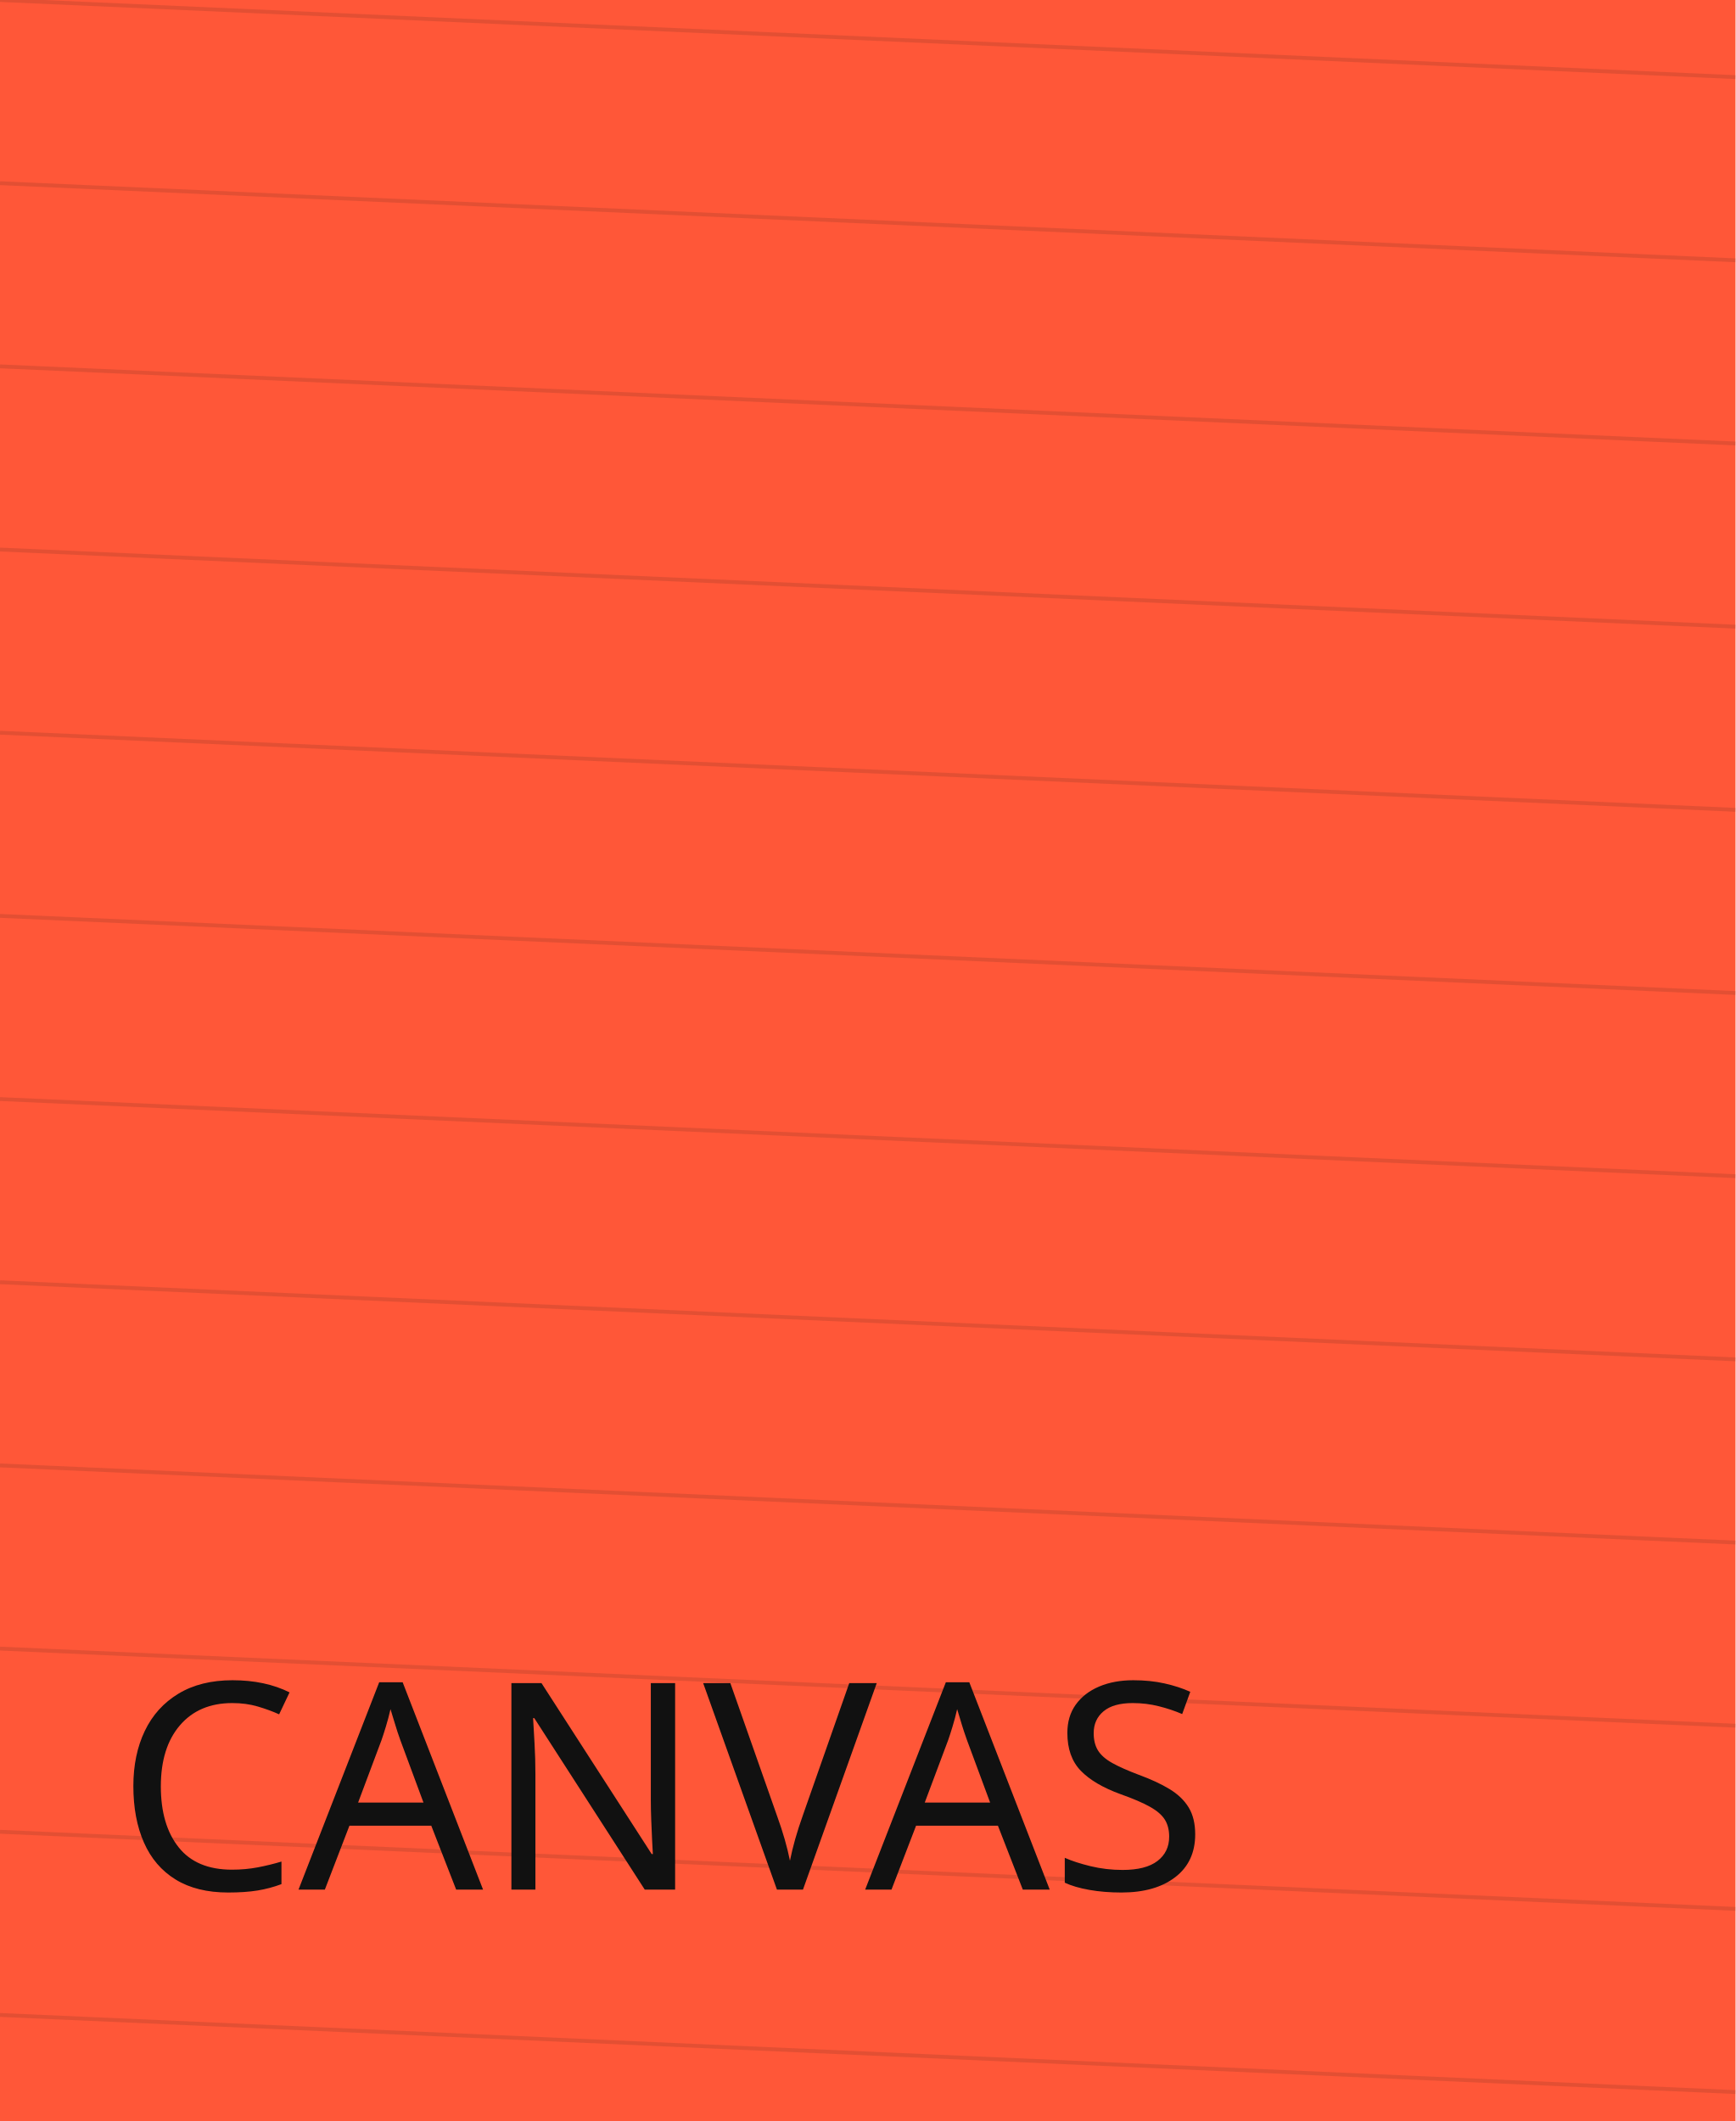
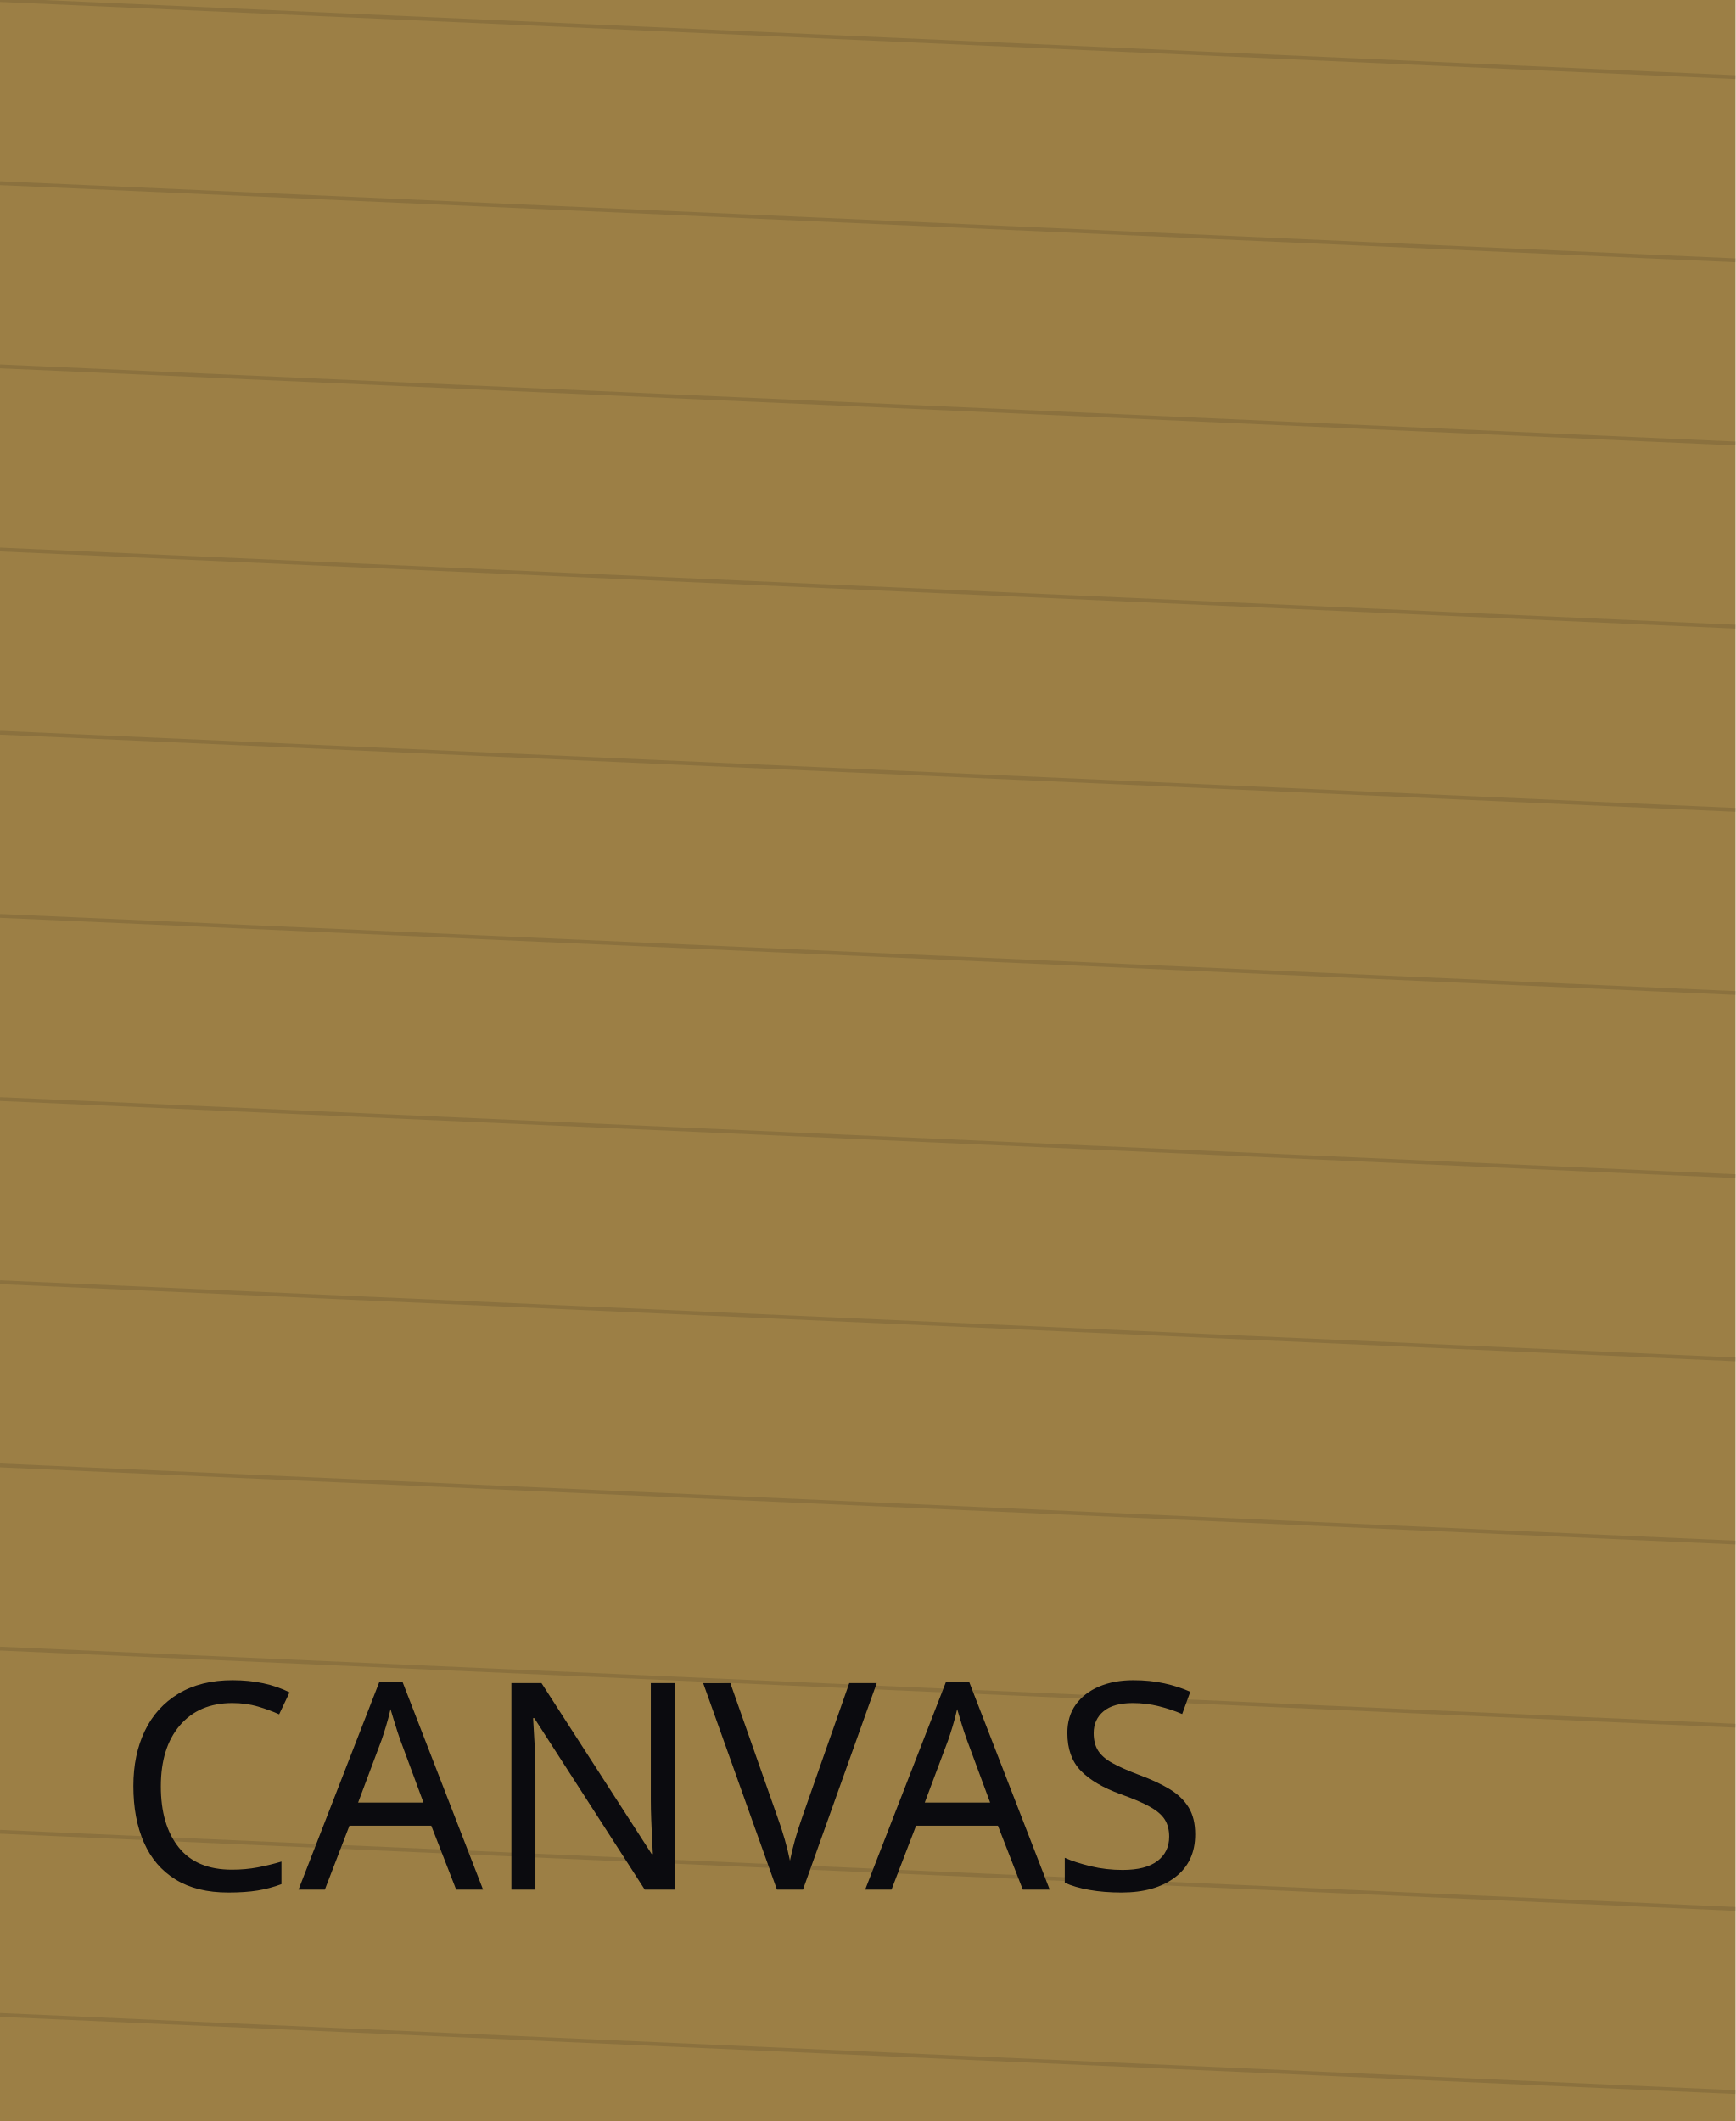
<svg xmlns="http://www.w3.org/2000/svg" viewBox="0 0 900 1100">
-   <rect width="900" height="1100" fill="#FF5738" />
-   <line x1="0" y1="0" x2="900" y2="40" stroke="#111111" stroke-opacity=".12" stroke-width="2" />
-   <line x1="0" y1="95" x2="900" y2="135" stroke="#111111" stroke-opacity=".12" stroke-width="2" />
-   <line x1="0" y1="190" x2="900" y2="230" stroke="#111111" stroke-opacity=".12" stroke-width="2" />
-   <line x1="0" y1="285" x2="900" y2="325" stroke="#111111" stroke-opacity=".12" stroke-width="2" />
-   <line x1="0" y1="380" x2="900" y2="420" stroke="#111111" stroke-opacity=".12" stroke-width="2" />
-   <line x1="0" y1="475" x2="900" y2="515" stroke="#111111" stroke-opacity=".12" stroke-width="2" />
-   <line x1="0" y1="570" x2="900" y2="610" stroke="#111111" stroke-opacity=".12" stroke-width="2" />
-   <line x1="0" y1="665" x2="900" y2="705" stroke="#111111" stroke-opacity=".12" stroke-width="2" />
-   <line x1="0" y1="760" x2="900" y2="800" stroke="#111111" stroke-opacity=".12" stroke-width="2" />
-   <line x1="0" y1="855" x2="900" y2="895" stroke="#111111" stroke-opacity=".12" stroke-width="2" />
-   <line x1="0" y1="950" x2="900" y2="990" stroke="#111111" stroke-opacity=".12" stroke-width="2" />
-   <line x1="0" y1="1045" x2="900" y2="1085" stroke="#111111" stroke-opacity=".12" stroke-width="2" />
-   <text x="60" y="980" font-family="Impact,Arial Black,sans-serif" font-size="150" fill="#111111">CANVAS</text>
+   <rect width="900" height="1100" fill="#9C7F45" />
+   <line x1="0" y1="0" x2="900" y2="40" stroke="#0B0B0F" stroke-opacity=".12" stroke-width="2" />
+   <line x1="0" y1="95" x2="900" y2="135" stroke="#0B0B0F" stroke-opacity=".12" stroke-width="2" />
+   <line x1="0" y1="190" x2="900" y2="230" stroke="#0B0B0F" stroke-opacity=".12" stroke-width="2" />
+   <line x1="0" y1="285" x2="900" y2="325" stroke="#0B0B0F" stroke-opacity=".12" stroke-width="2" />
+   <line x1="0" y1="380" x2="900" y2="420" stroke="#0B0B0F" stroke-opacity=".12" stroke-width="2" />
+   <line x1="0" y1="475" x2="900" y2="515" stroke="#0B0B0F" stroke-opacity=".12" stroke-width="2" />
+   <line x1="0" y1="570" x2="900" y2="610" stroke="#0B0B0F" stroke-opacity=".12" stroke-width="2" />
+   <line x1="0" y1="665" x2="900" y2="705" stroke="#0B0B0F" stroke-opacity=".12" stroke-width="2" />
+   <line x1="0" y1="760" x2="900" y2="800" stroke="#0B0B0F" stroke-opacity=".12" stroke-width="2" />
+   <line x1="0" y1="855" x2="900" y2="895" stroke="#0B0B0F" stroke-opacity=".12" stroke-width="2" />
+   <line x1="0" y1="950" x2="900" y2="990" stroke="#0B0B0F" stroke-opacity=".12" stroke-width="2" />
+   <line x1="0" y1="1045" x2="900" y2="1085" stroke="#0B0B0F" stroke-opacity=".12" stroke-width="2" />
+   <text x="60" y="980" font-family="Impact,Arial Black,sans-serif" font-size="150" fill="#0B0B0F">CANVAS</text>
</svg>
